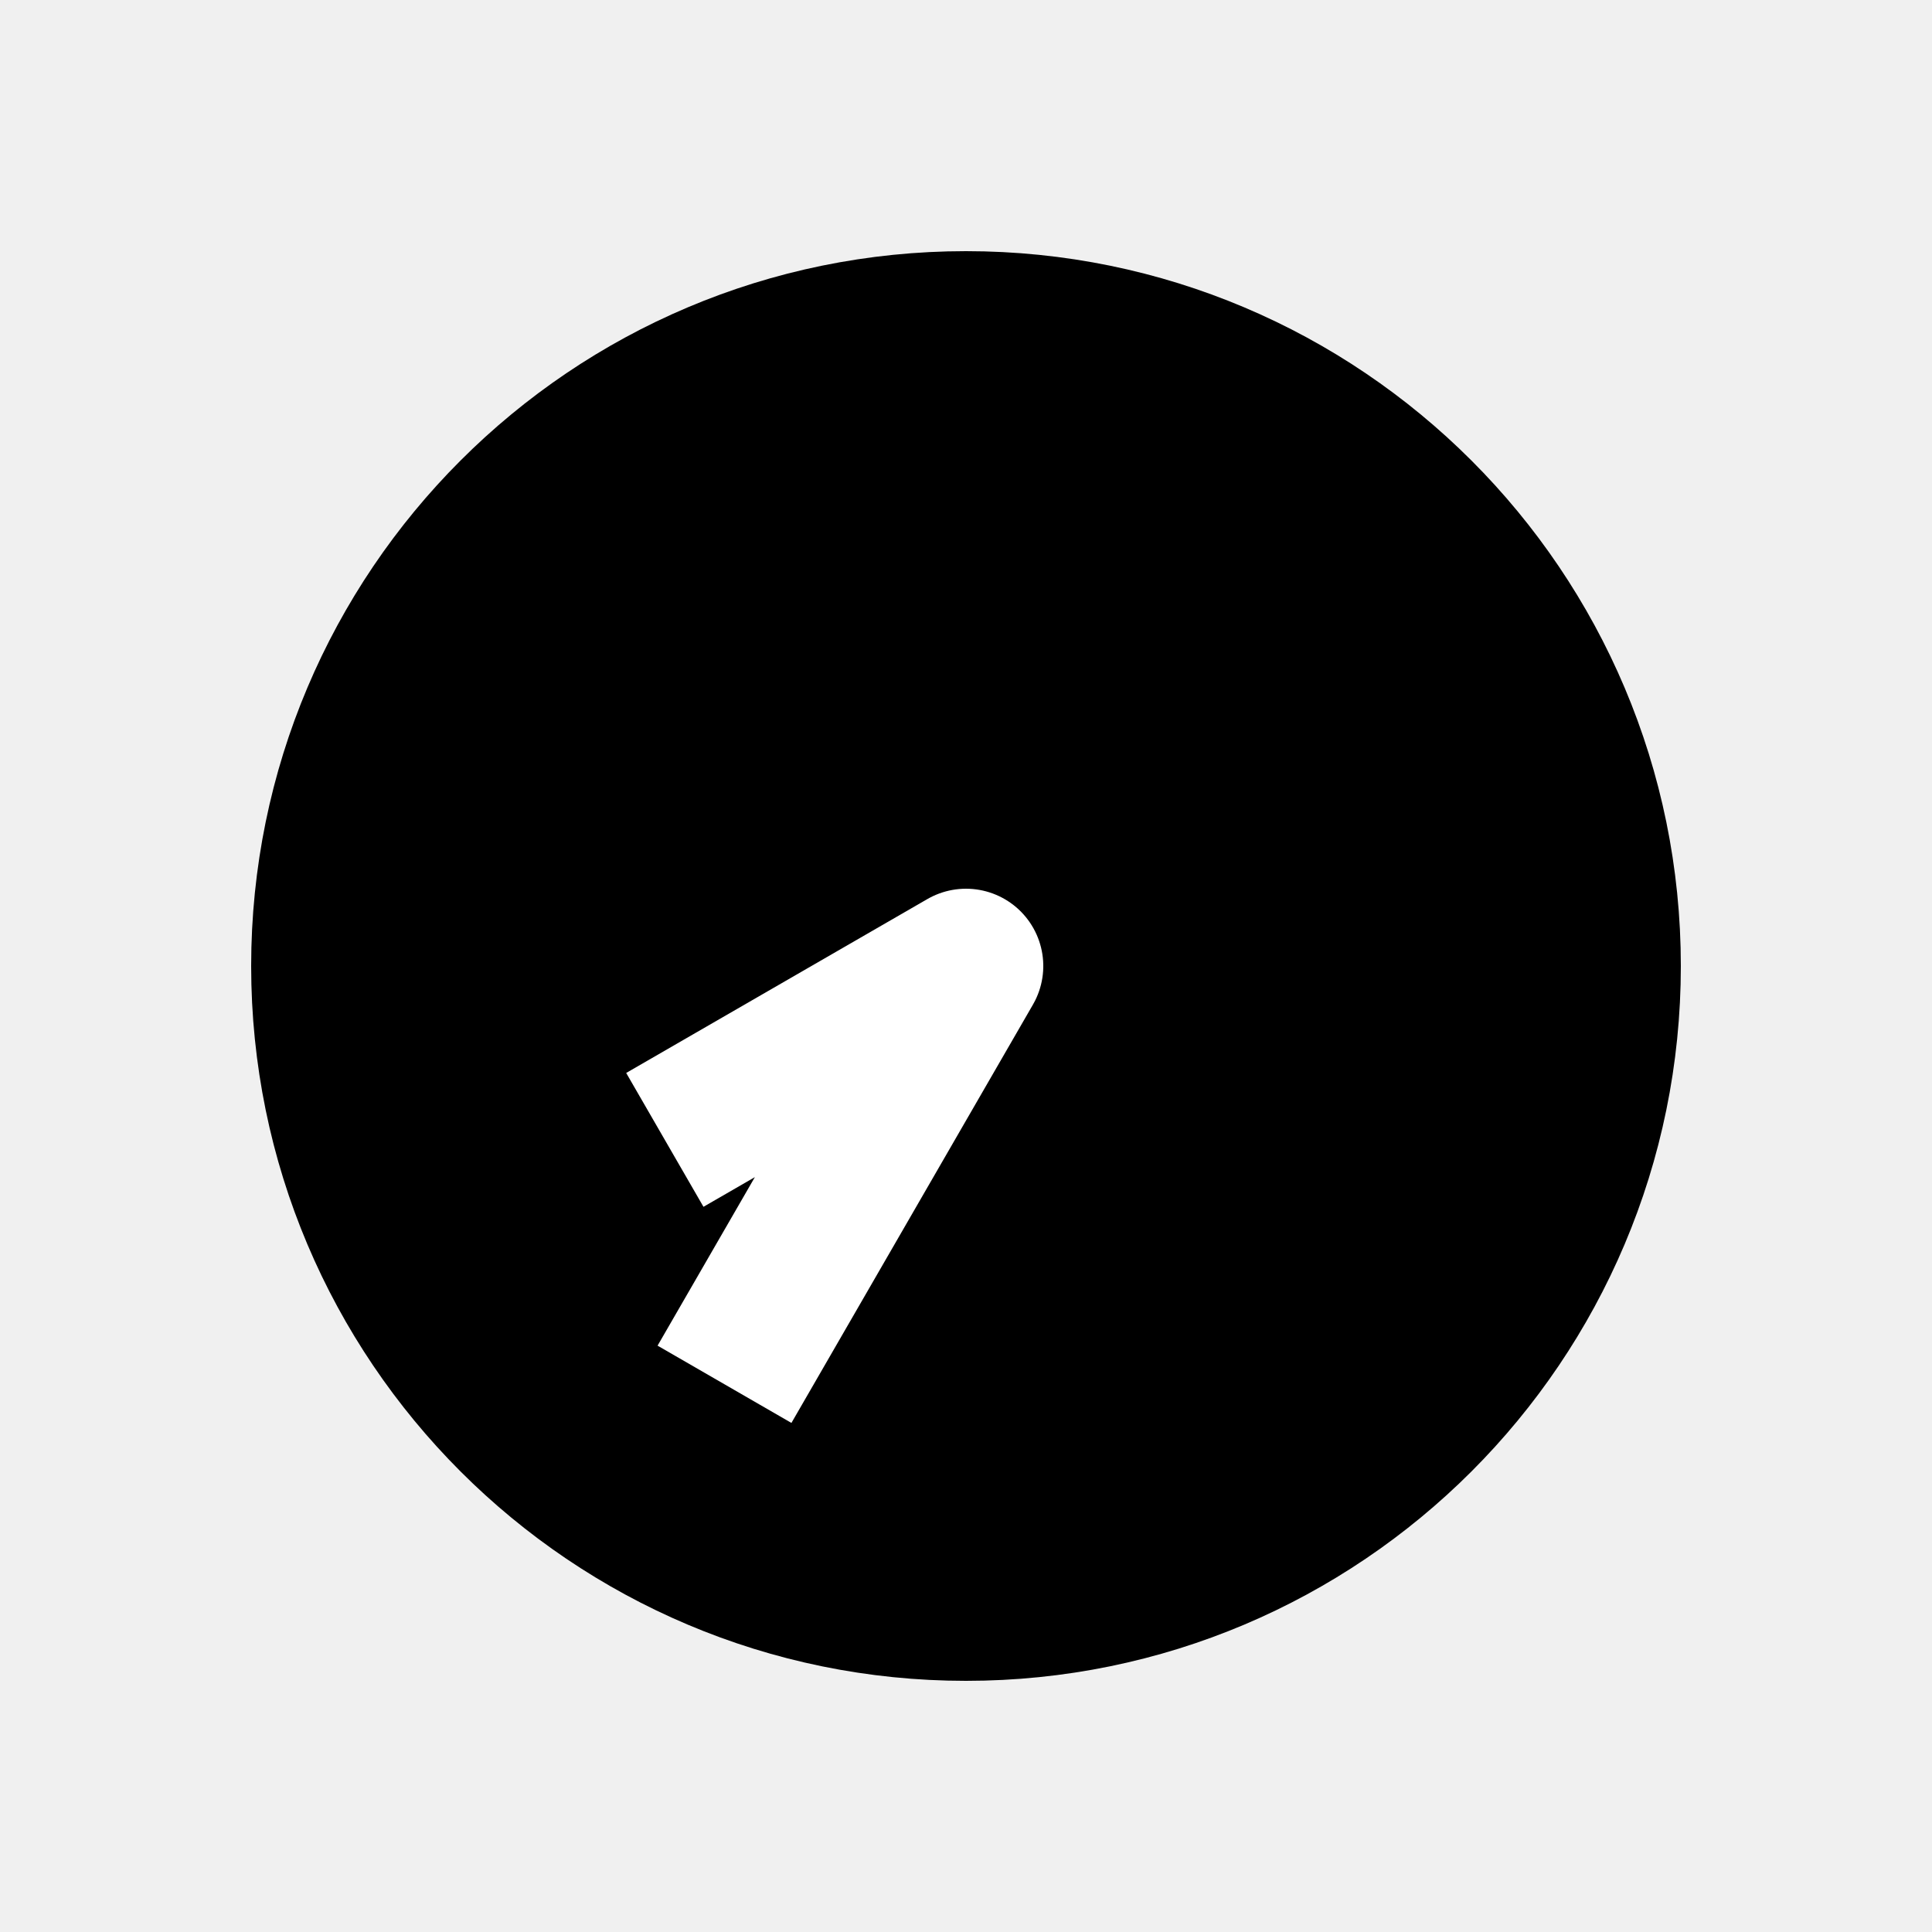
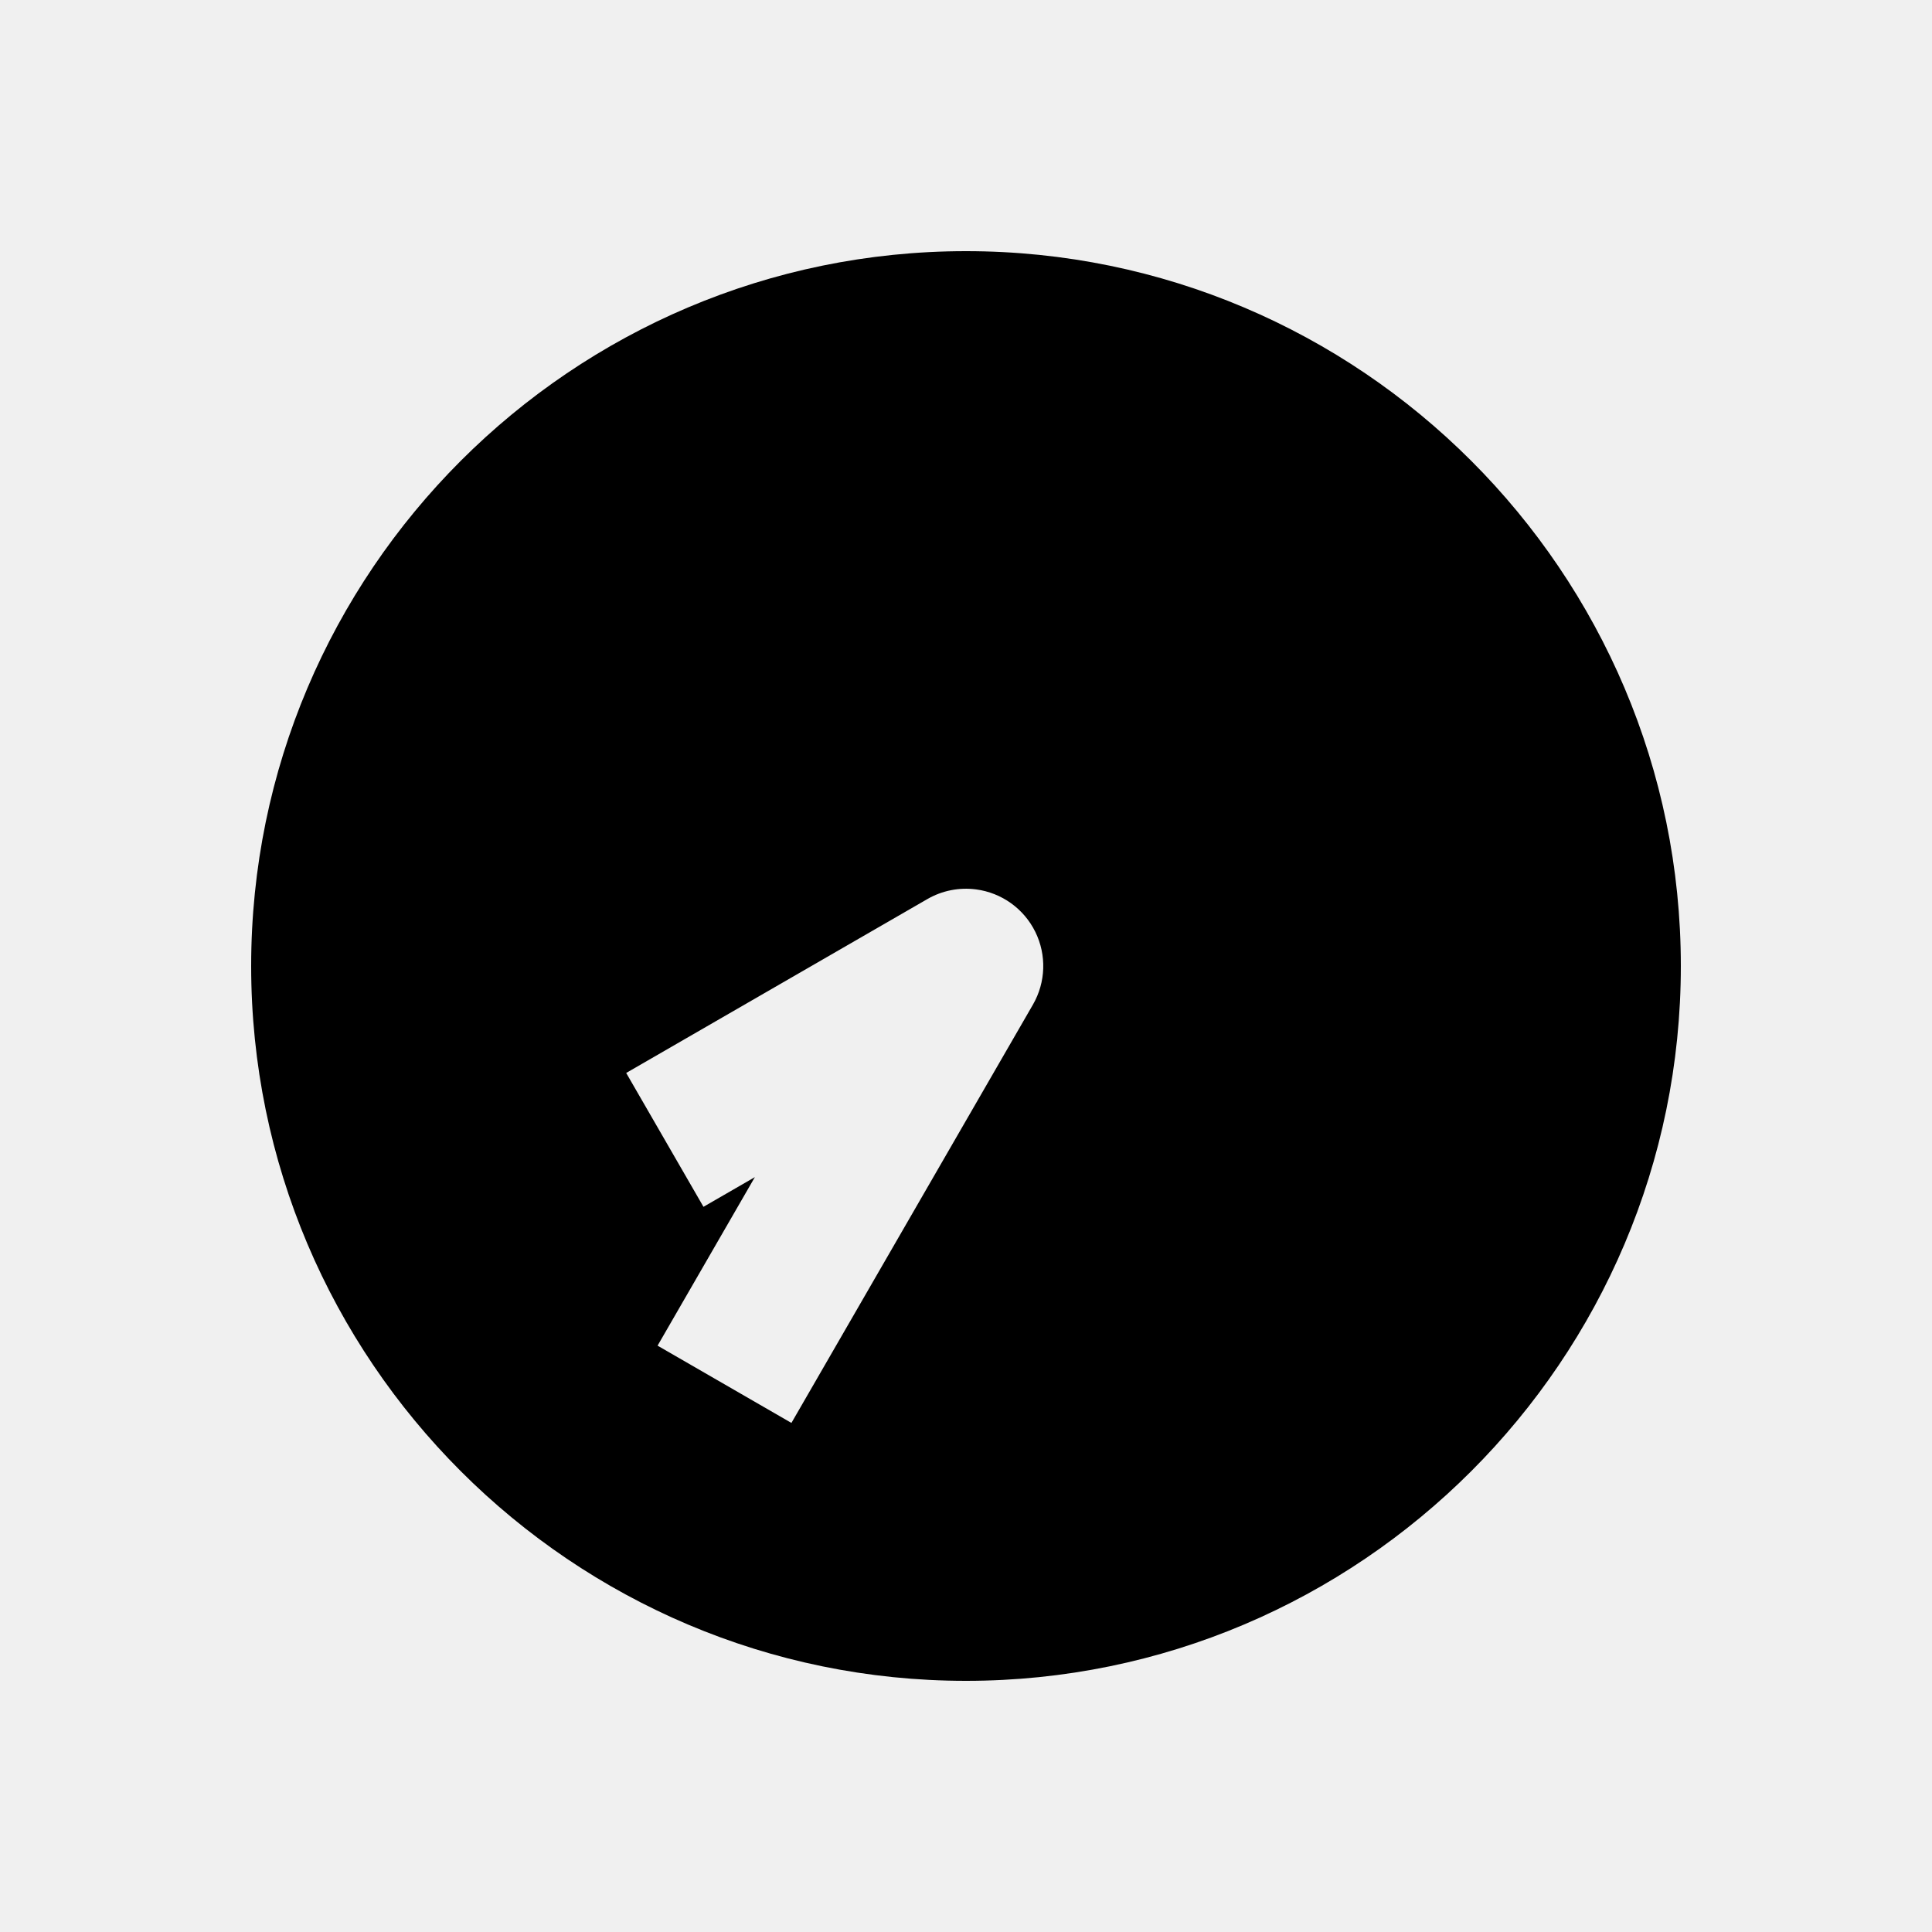
<svg xmlns="http://www.w3.org/2000/svg" height="1000" width="1000" version="1.1" id="h00m00" viewBox="0 0 1000 1000">
-   <g id="container">
-     <circle style="fill:#000000;stroke:#000000;stroke-width:60" id="frame" cx="500" cy="500" r="340" />
-     <g transform="translate(500,500) rotate(270)">
-       <path id="clock_08_35" style="fill:none; stroke:#FFF; stroke-width:80; stroke-linecap:square; stroke-linejoin:round" d="M -70.000,-121.244 L 0,0 l -181.865,-105.000" />
-     </g>
-   </g>
+   <defs id="defs10" />
+   <path id="path14" style="color:#000000;fill:#000000;stroke-width:60;-inkscape-stroke:none" d="M 500 130 C 296.011 130 130 296.011 130 500 C 130 703.989 296.011 870 500 870 C 703.989 870 870 703.989 870 500 C 870 296.011 703.989 130 500 130 z M 505.217 460.352 A 40.004 40.004 0 0 1 534.641 520 L 429.641 701.865 L 409.641 736.506 L 340.359 696.506 L 360.359 661.865 L 390.719 609.281 L 364.115 624.641 L 324.115 555.359 L 358.756 535.359 L 480 465.359 A 40.004 40.004 0 0 1 505.217 460.352 z " />
</svg>
